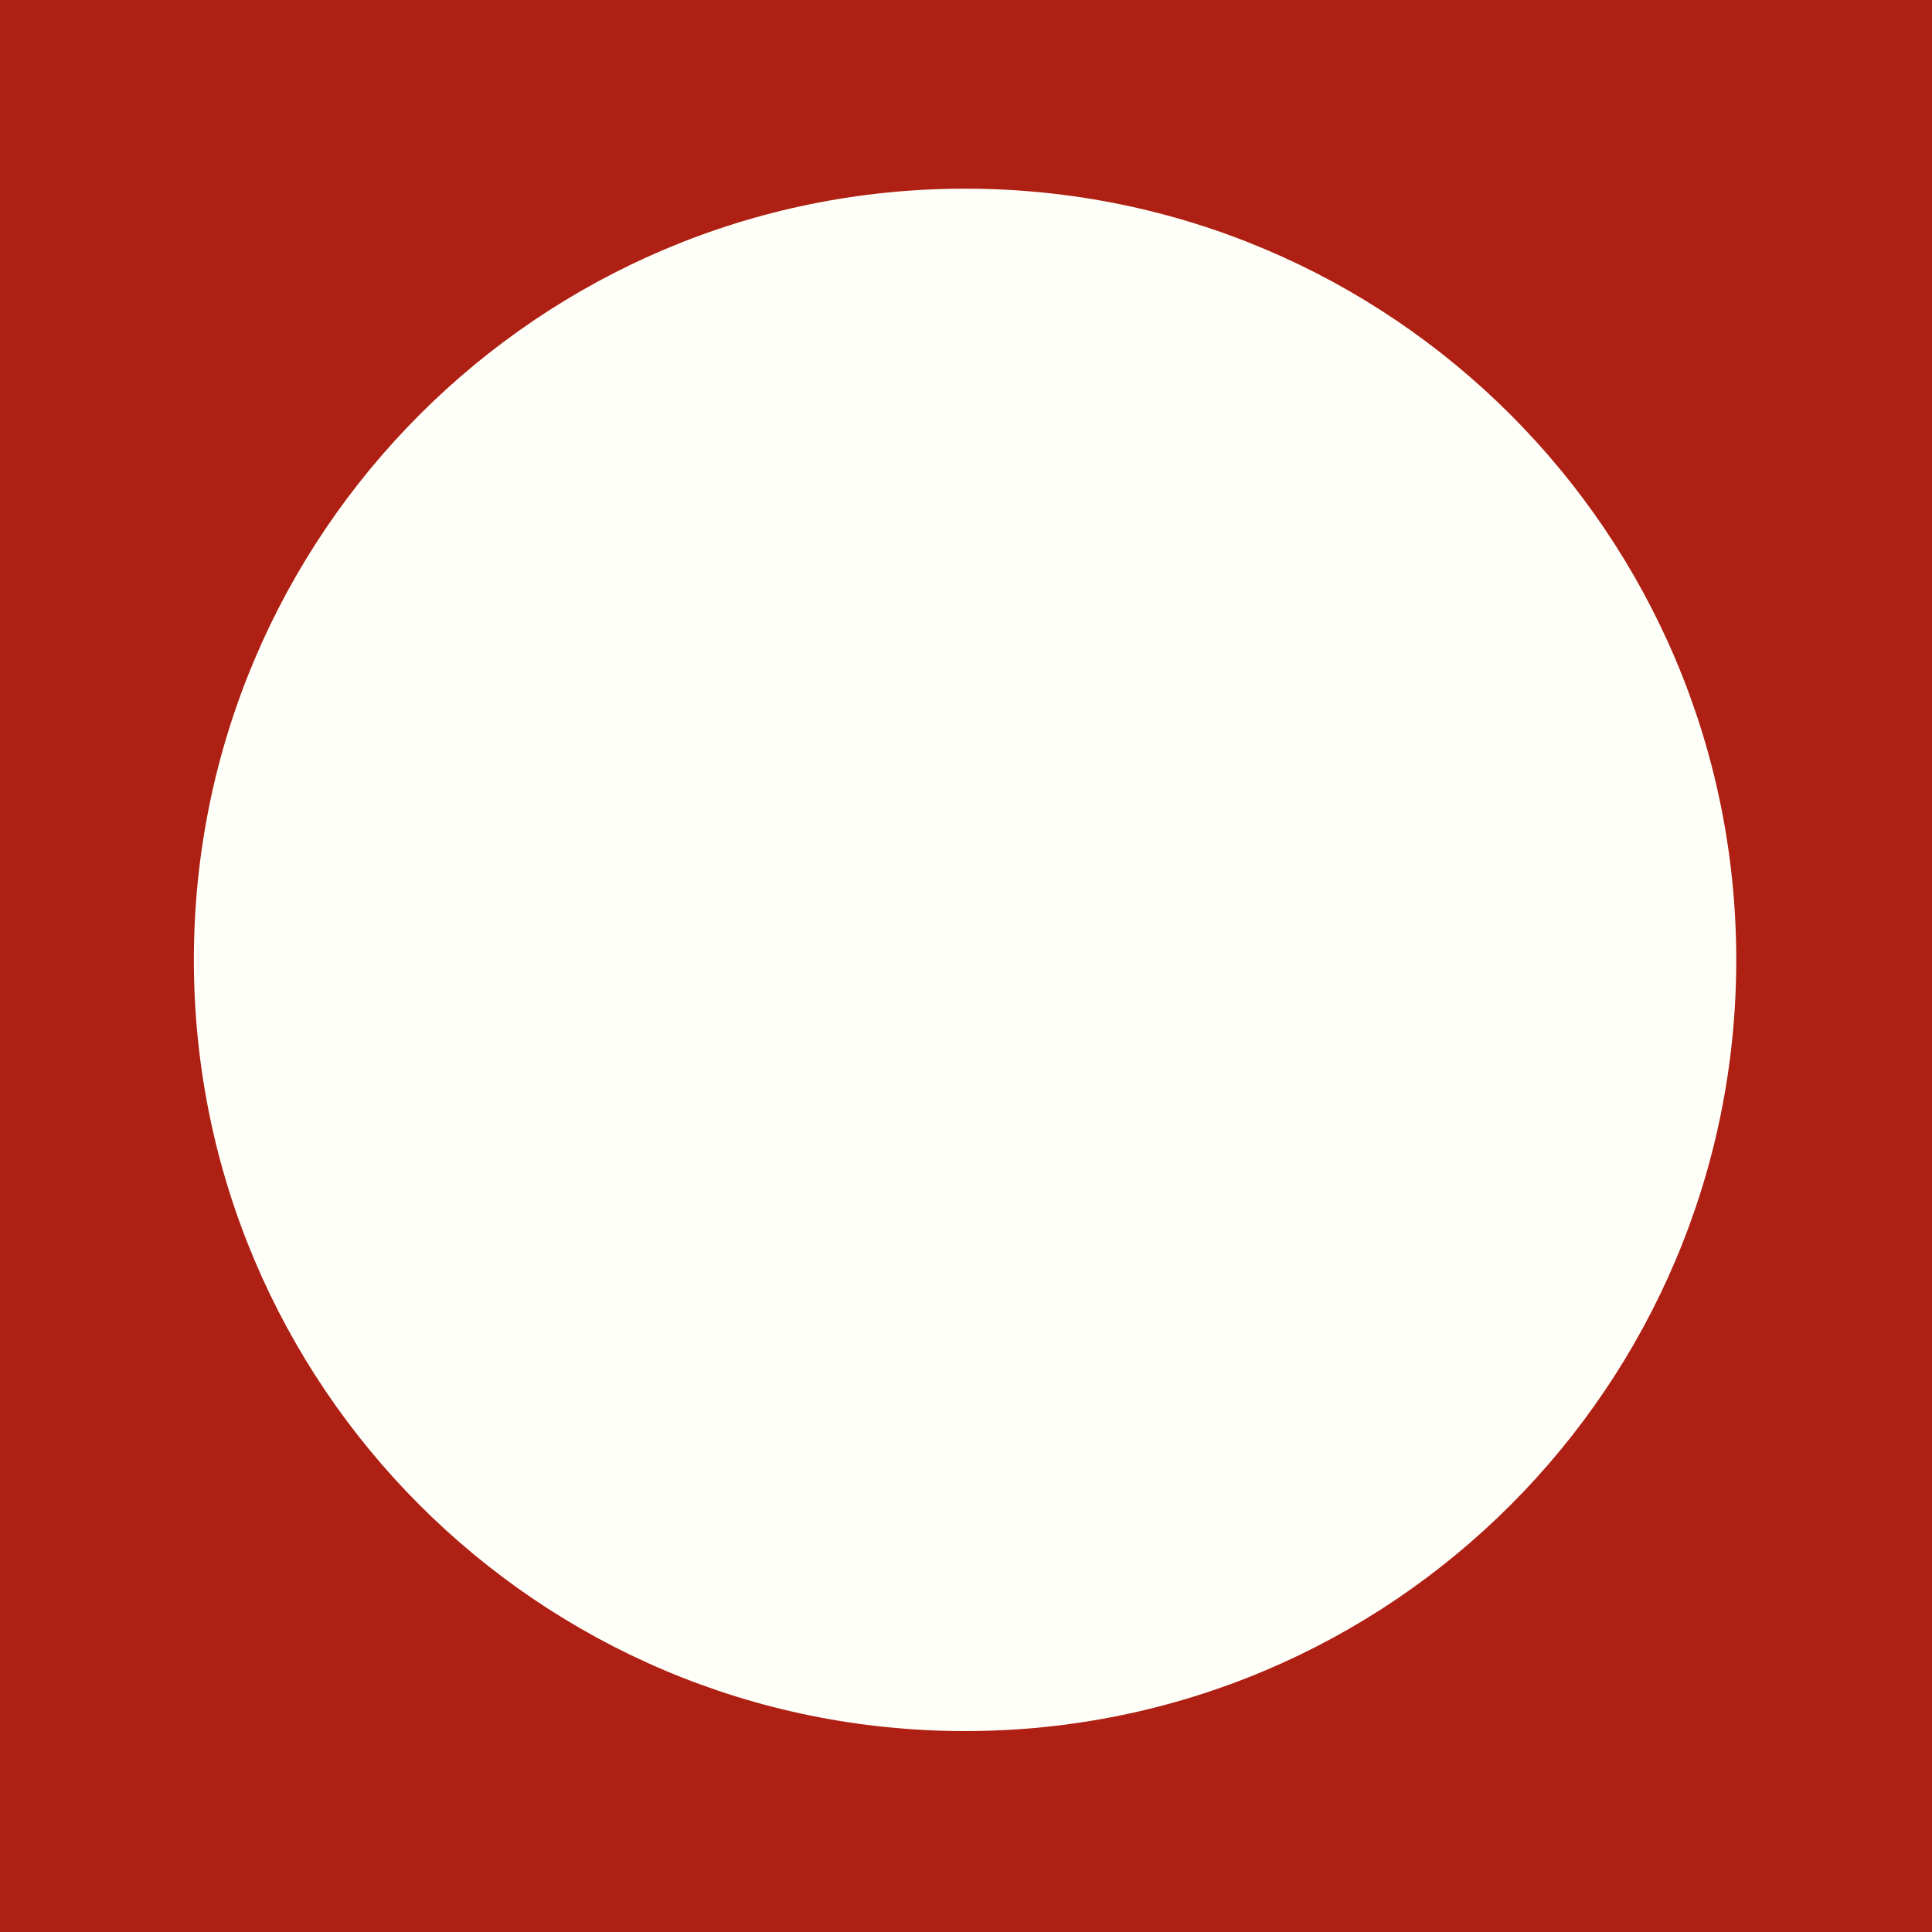
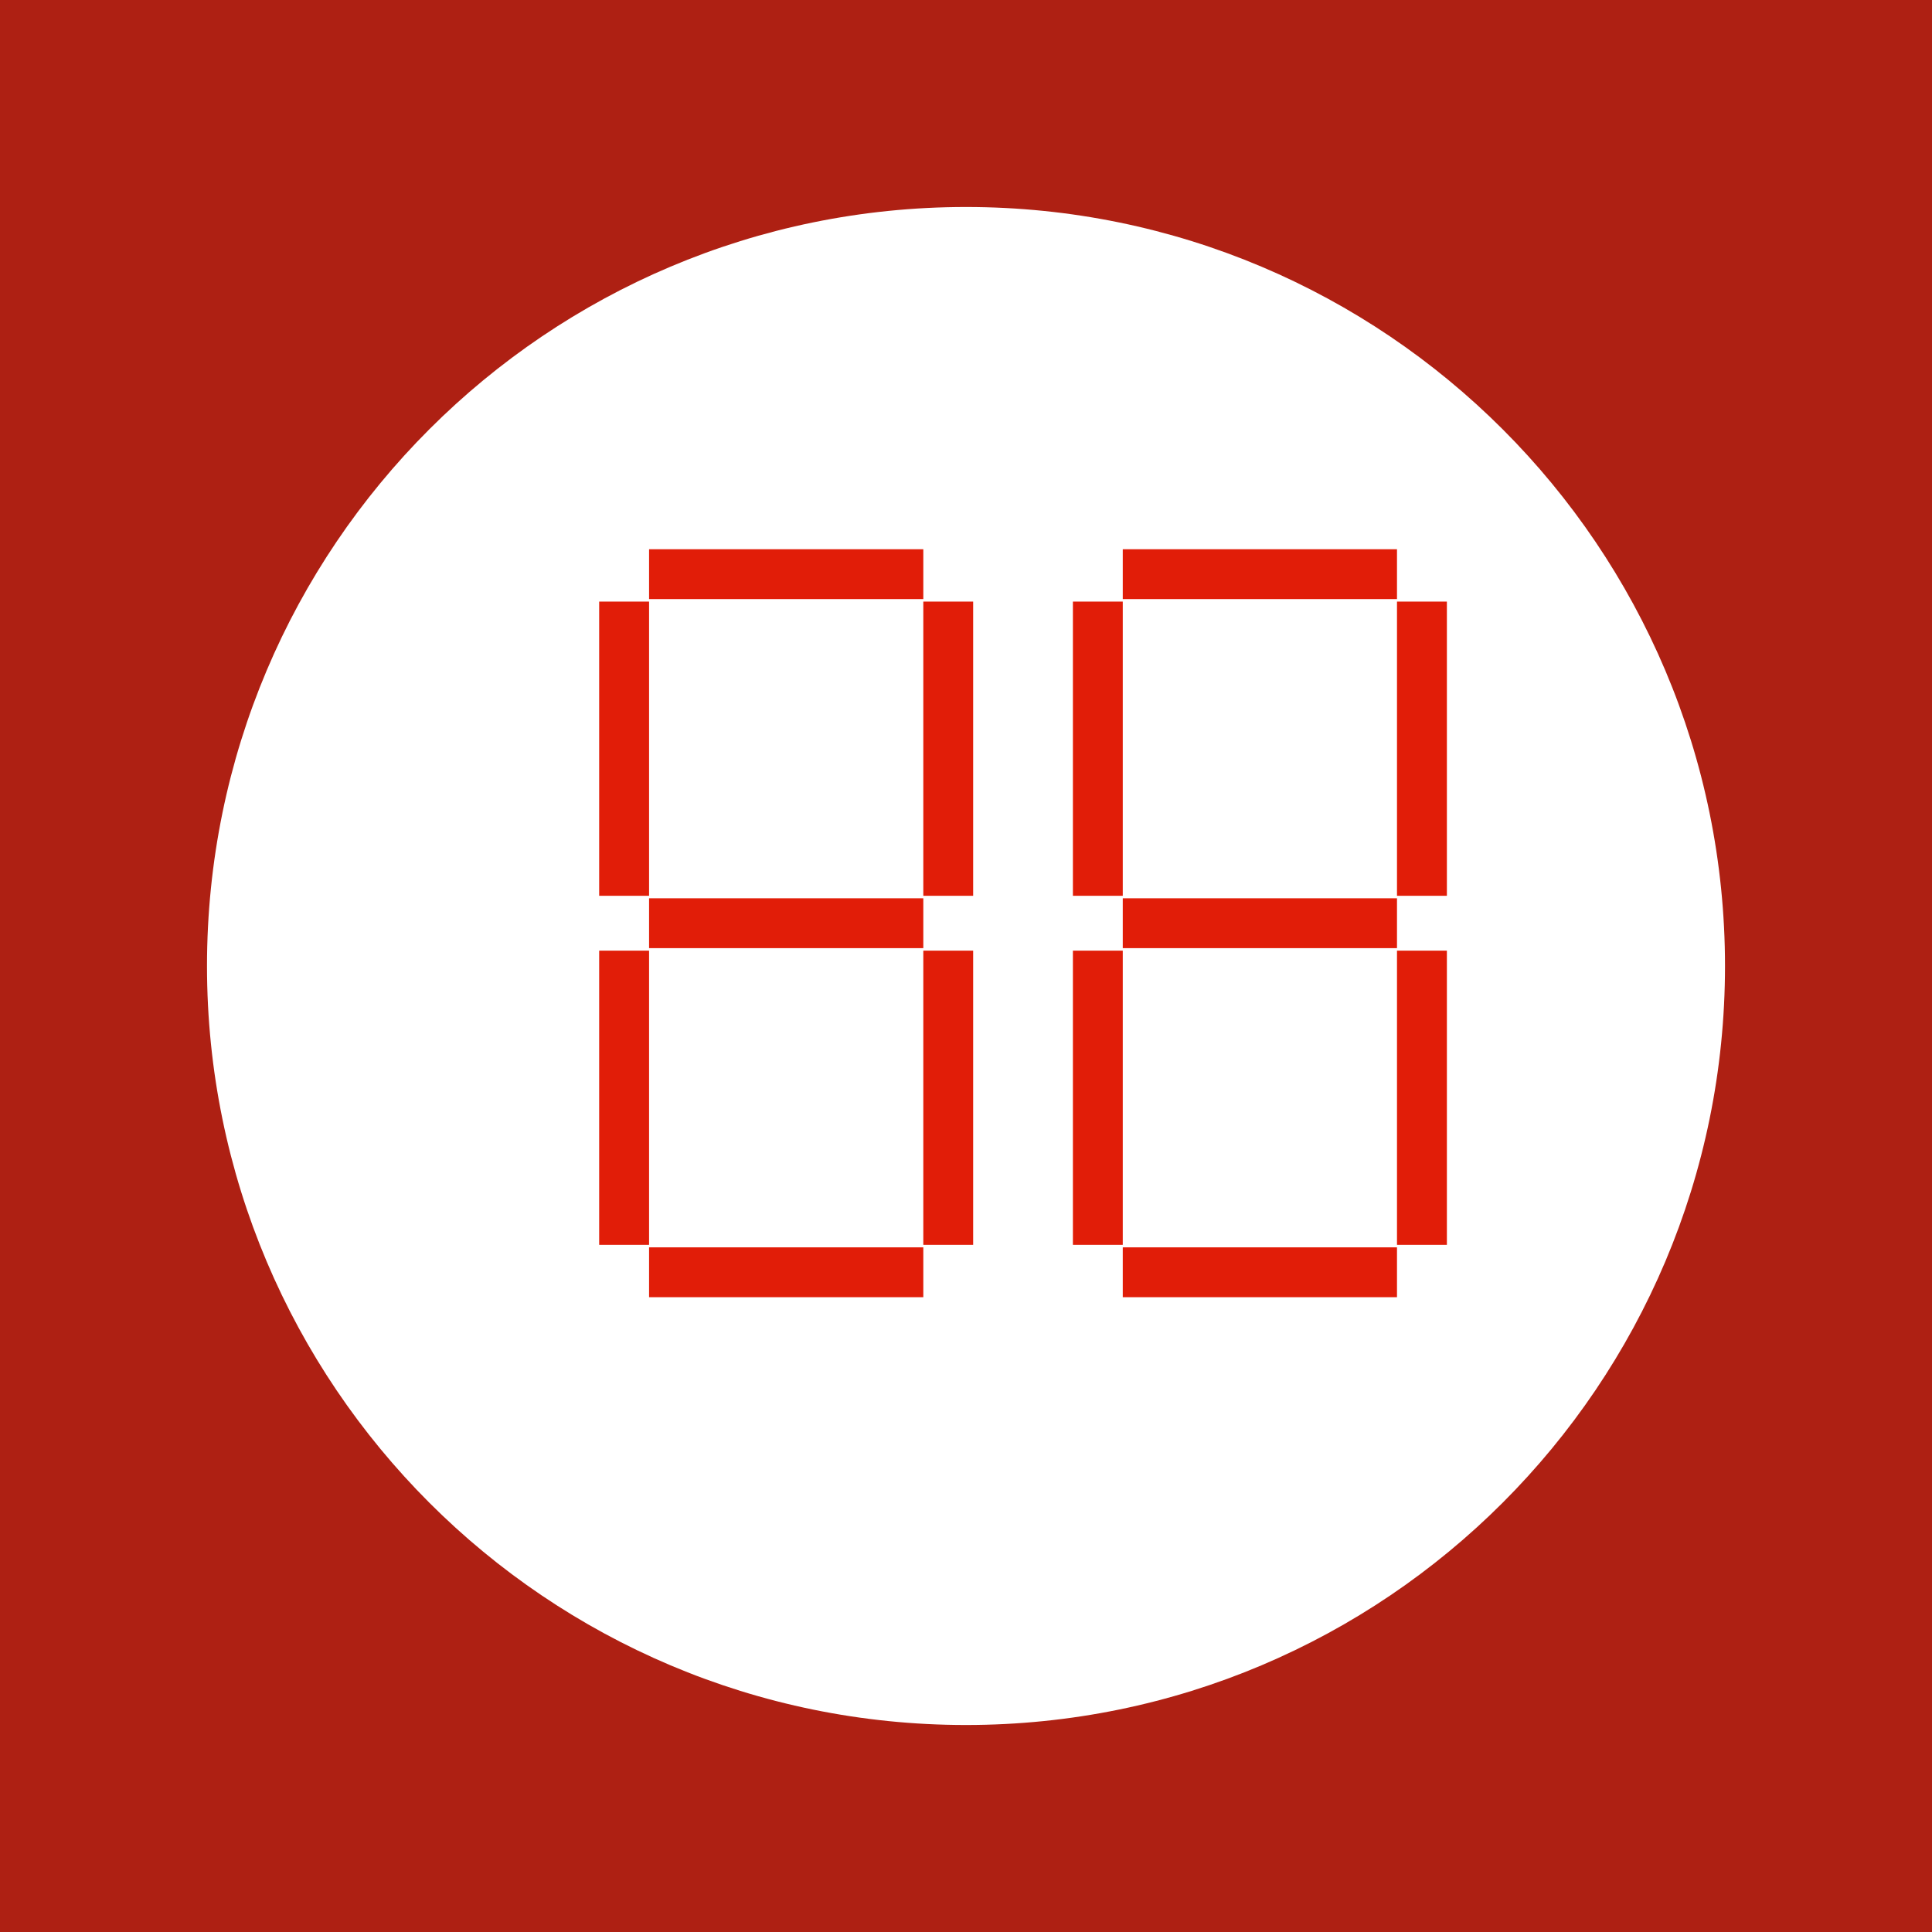
- <svg xmlns="http://www.w3.org/2000/svg" viewBox="0 0 682.667 682.667" height="682.667" width="682.667" id="svg2" version="1.1">
-   <defs id="defs6" />
-   <rect y="-0.333" x="0" height="683" width="683" id="rect4505" style="fill:#ae2013;fill-opacity:1;stroke:none;stroke-width:0;stroke-miterlimit:1.1;stroke-dasharray:none;stroke-opacity:1" />
-   <flowRoot style="font-style:normal;font-variant:normal;font-weight:normal;font-stretch:normal;font-size:40px;line-height:1.25;font-family:FontAwesome;-inkscape-font-specification:FontAwesome;letter-spacing:0px;word-spacing:0px;fill:#000000;fill-opacity:1;stroke:none" id="flowRoot4487" xml:space="preserve">
-     <flowRegion style="font-style:normal;font-variant:normal;font-weight:normal;font-stretch:normal;font-family:FontAwesome;-inkscape-font-specification:FontAwesome" id="flowRegion4489">
-       <rect style="font-style:normal;font-variant:normal;font-weight:normal;font-stretch:normal;font-family:FontAwesome;-inkscape-font-specification:FontAwesome" y="59.299" x="-39.051" height="389.062" width="520.678" id="rect4491" />
-     </flowRegion>
-     <flowPara id="flowPara4493" />
-   </flowRoot>
-   <circle r="272.5" cy="339.167" cx="341" id="path4503" style="fill:#fffff9;fill-opacity:1;stroke:none;stroke-width:0;stroke-miterlimit:1.1;stroke-dasharray:none;stroke-opacity:1" />
-   <flowRoot transform="matrix(8.398523,0,0,8.398523,1101.942,-1337.869)" style="font-style:normal;font-variant:normal;font-weight:normal;font-stretch:normal;font-size:40px;line-height:1.25;font-family:FontAwesome;-inkscape-font-specification:FontAwesome;letter-spacing:0px;word-spacing:0px;fill:#e11d08;fill-opacity:1;stroke:none" id="flowRoot4495" xml:space="preserve">
-     <flowRegion style="fill:#e11d08;fill-opacity:1" id="flowRegion4497">
-       <rect style="fill:#e11d08;fill-opacity:1" y="173.559" x="-108.475" height="206.825" width="306.621" id="rect4499" />
-     </flowRegion>
-     <flowPara id="flowPara4501"></flowPara>
-   </flowRoot>
+ <svg xmlns="http://www.w3.org/2000/svg" version="1.1" baseProfile="full" width="700" height="700">
+   <rect width="100%" height="100%" style="fill:#ae2013" />
+   <circle cx="350" cy="350" r="275" style="fill:#fff" />
+   <text x="190" y="470" style="font-family:FontAwesome;font-size:370px;fill:#e11d08"></text>
</svg>
